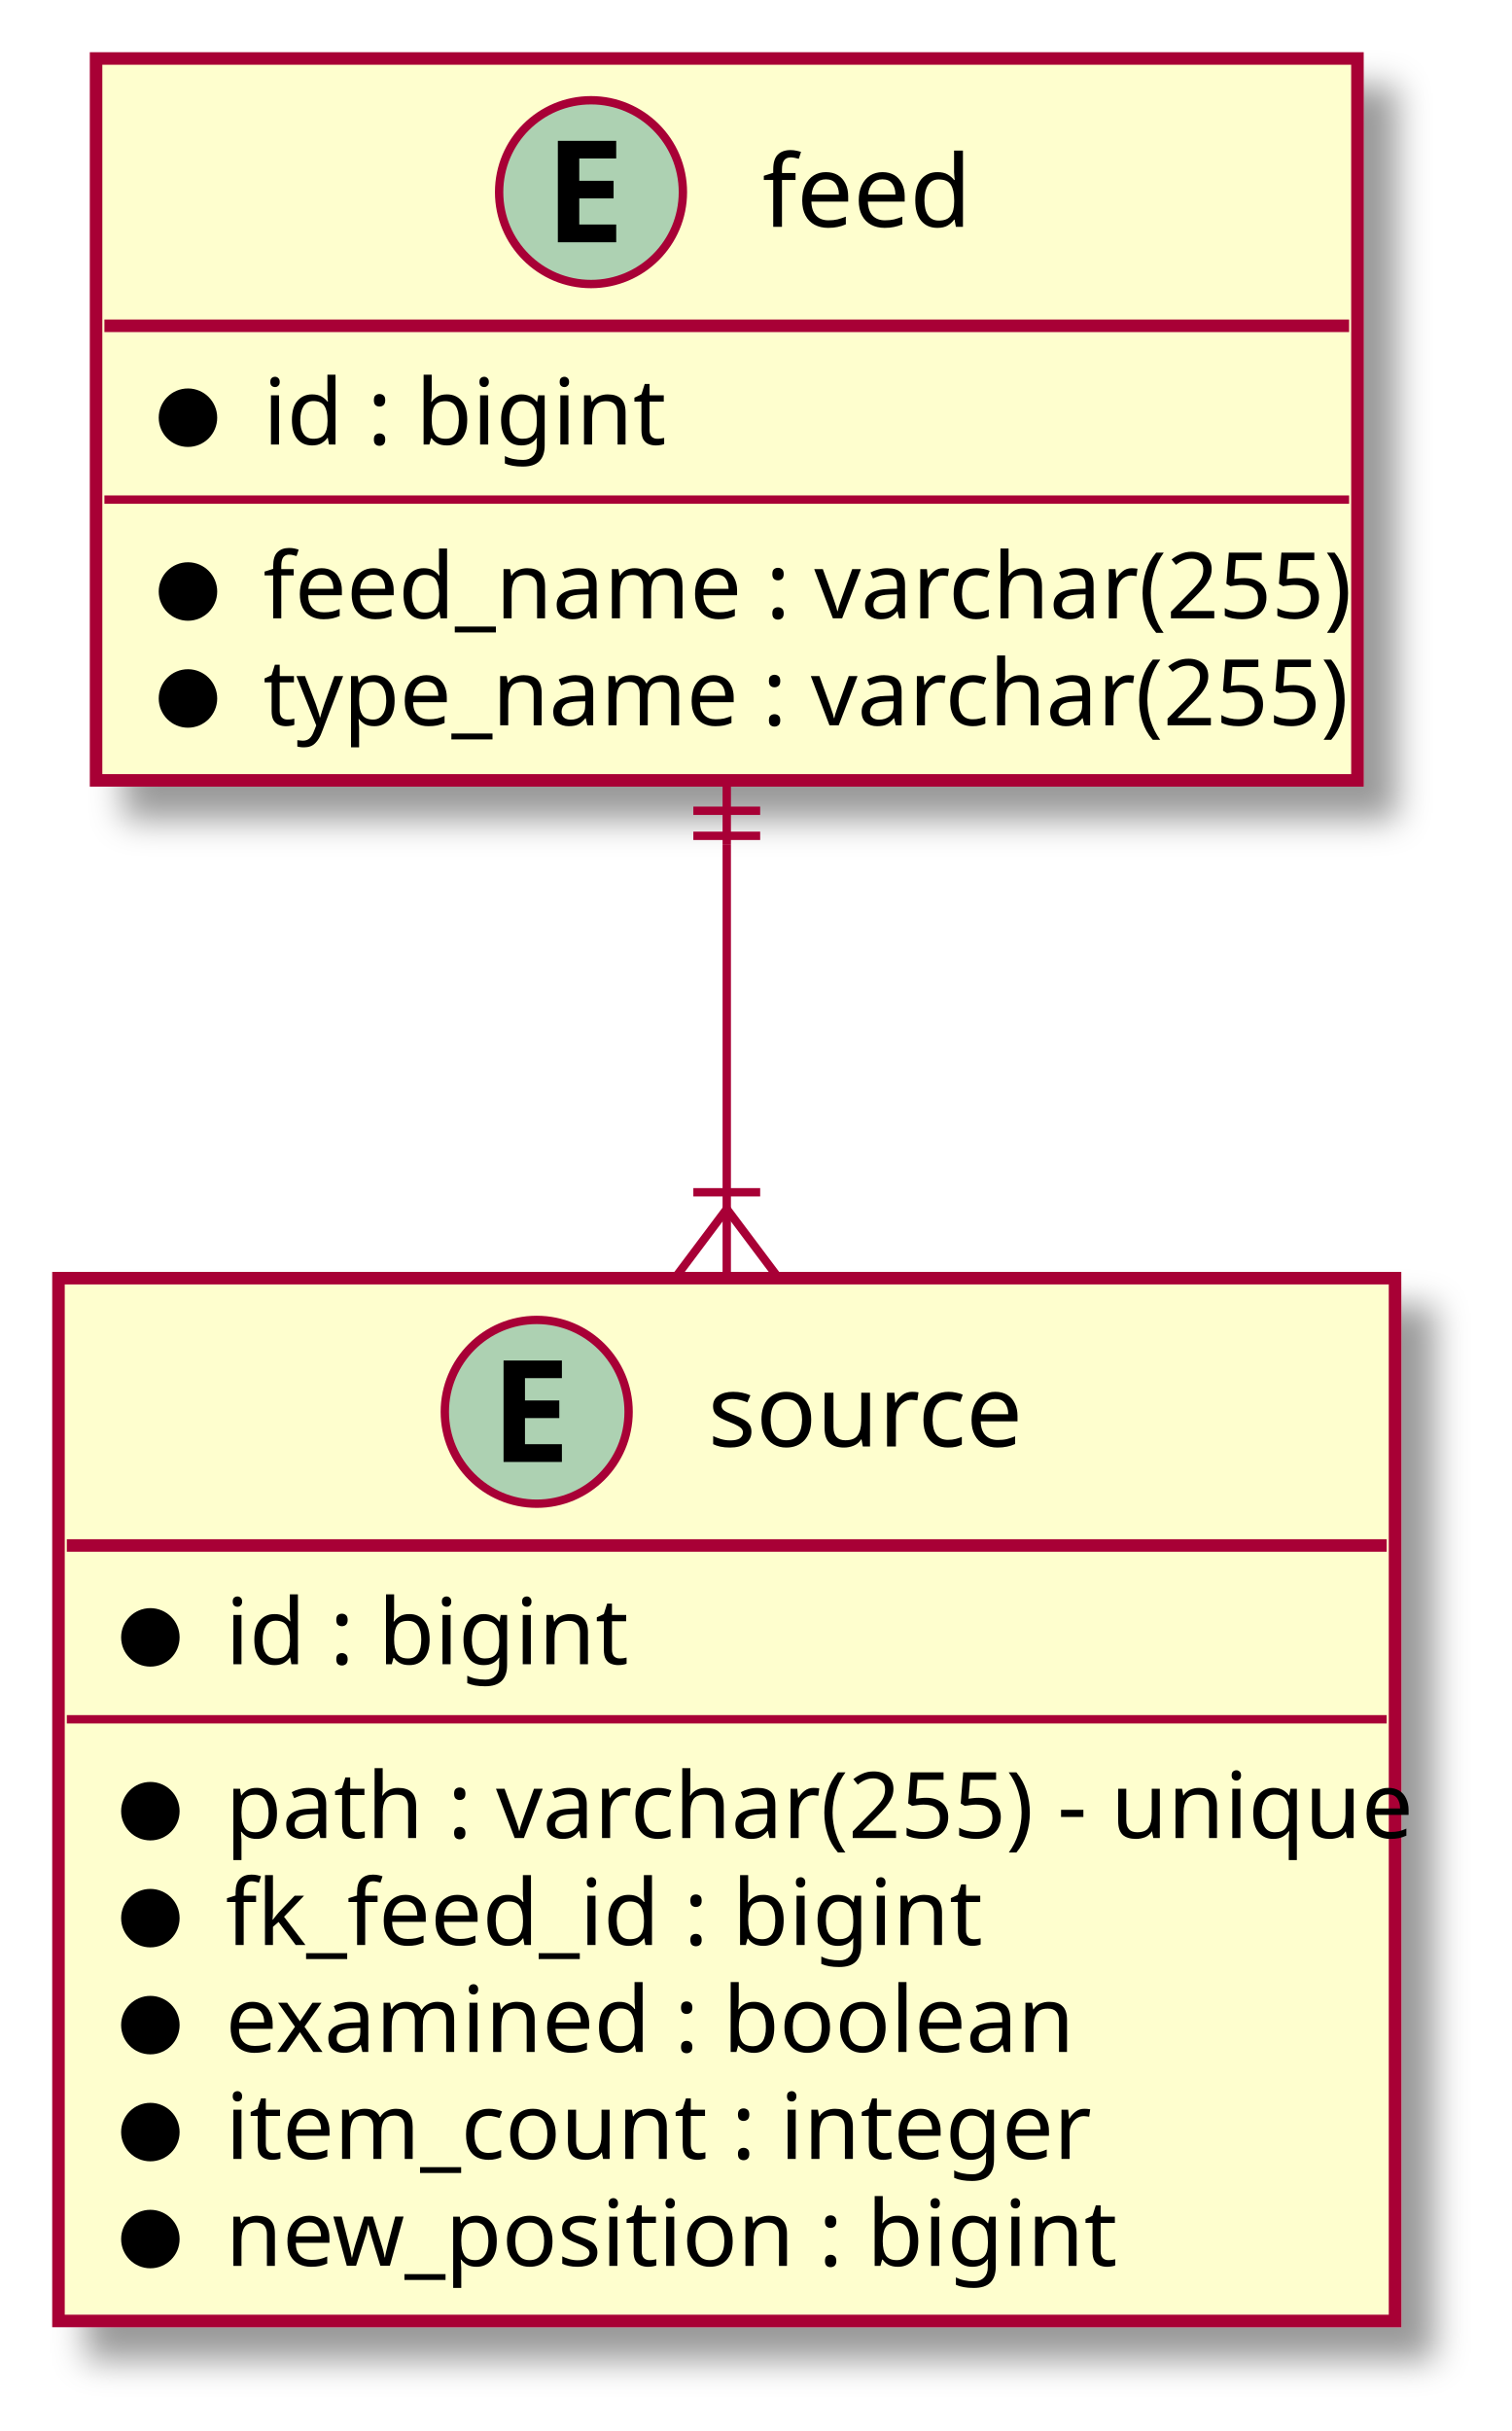
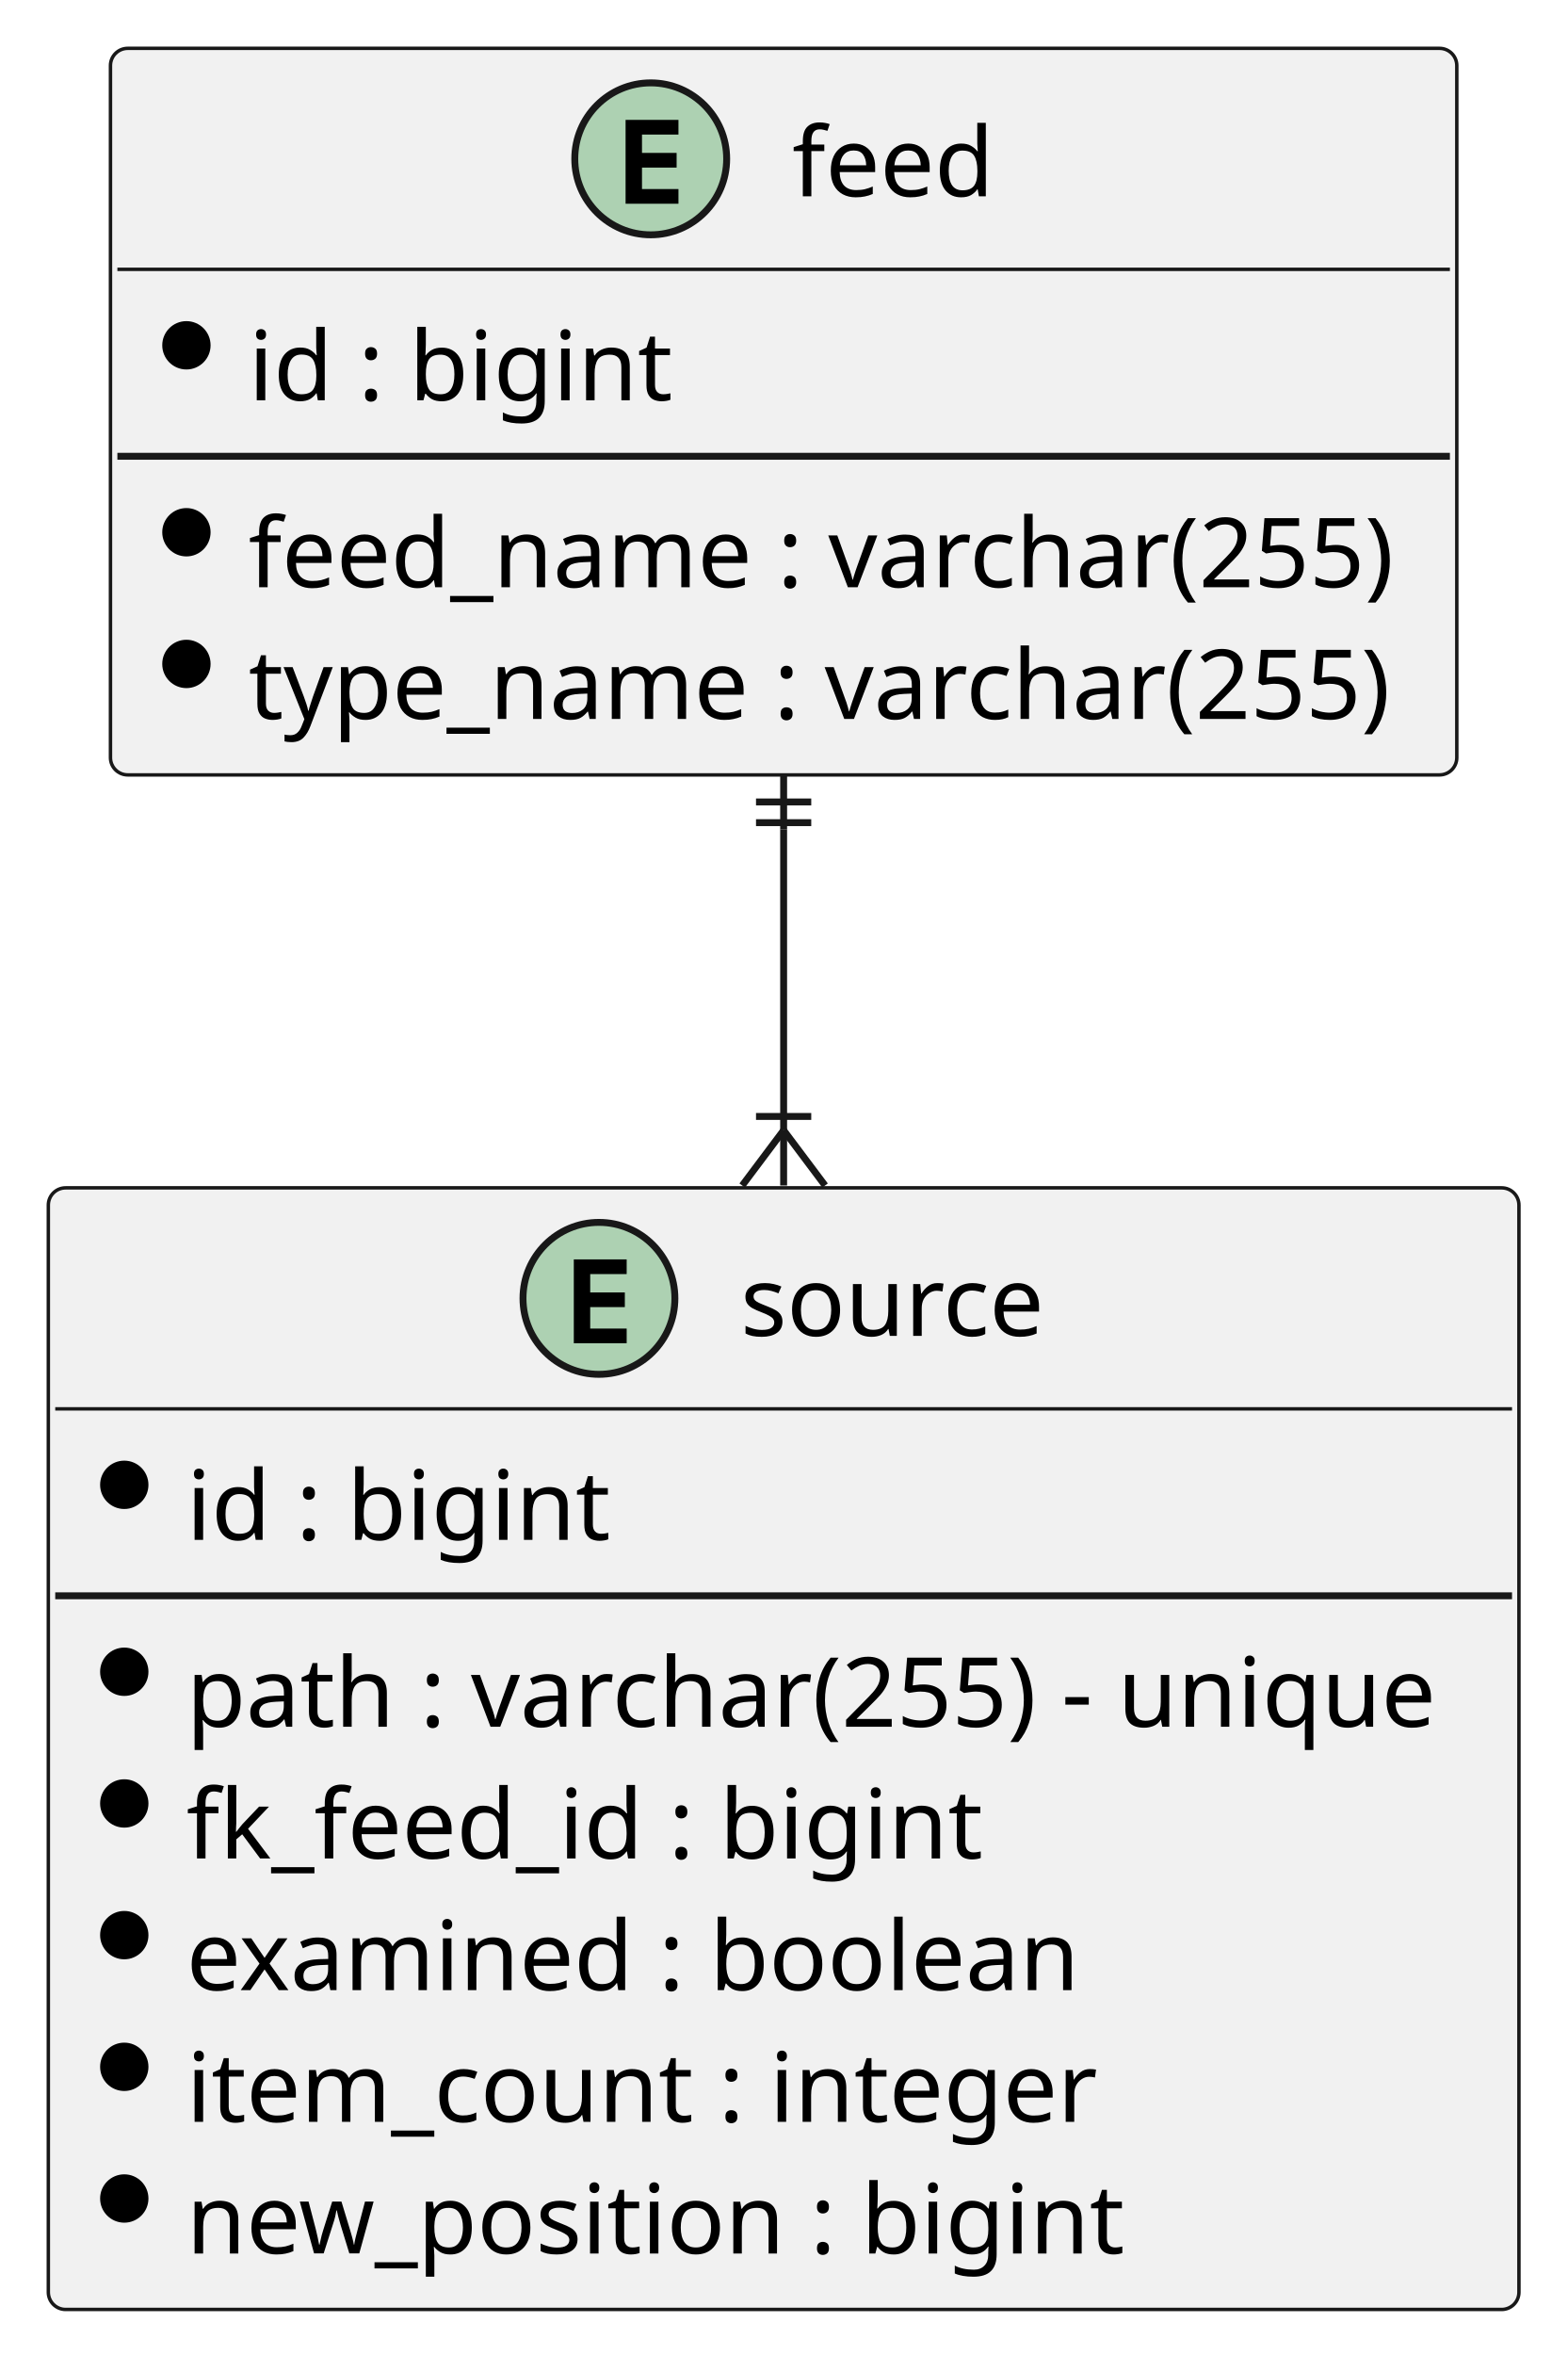
- <svg xmlns="http://www.w3.org/2000/svg" contentScriptType="application/ecmascript" contentStyleType="text/css" height="291px" preserveAspectRatio="none" style="width:181px;height:291px;" version="1.1" viewBox="0 0 181 291" width="181px" zoomAndPan="magnify">
-   <defs>
-     <filter height="300%" id="fiux1yksh7ua2" width="300%" x="-1" y="-1">
-       <feGaussianBlur result="blurOut" stdDeviation="2.0" />
-       <feColorMatrix in="blurOut" result="blurOut2" type="matrix" values="0 0 0 0 0 0 0 0 0 0 0 0 0 0 0 0 0 0 .4 0" />
-       <feOffset dx="4.0" dy="4.0" in="blurOut2" result="blurOut3" />
-       <feBlend in="SourceGraphic" in2="blurOut3" mode="normal" />
-     </filter>
-   </defs>
+ <svg xmlns="http://www.w3.org/2000/svg" contentStyleType="text/css" height="341px" preserveAspectRatio="none" style="width:227px;height:341px;background:#FFFFFF;" version="1.1" viewBox="0 0 227 341" width="227px" zoomAndPan="magnify">
+   <defs />
  <g>
-     <rect codeLine="5" fill="#FEFECE" filter="url(#fiux1yksh7ua2)" height="86.414" id="feed" style="stroke:#A80036;stroke-width:1.5;" width="151" x="11.5" y="7" />
-     <ellipse cx="70.75" cy="23" fill="#ADD1B2" rx="11" ry="11" style="stroke:#A80036;stroke-width:1.0;" />
-     <path d="M73.766,29 L66.781,29 L66.781,16.859 L73.766,16.859 L73.766,18.969 L69.344,18.969 L69.344,21.641 L73.453,21.641 L73.453,23.75 L69.344,23.75 L69.344,26.875 L73.766,26.875 L73.766,29 Z " fill="#000000" />
-     <text fill="#000000" font-family="sans-serif" font-size="12" lengthAdjust="spacing" textLength="24" x="91.25" y="27.154">feed</text>
-     <line style="stroke:#A80036;stroke-width:1.5;" x1="12.5" x2="161.5" y1="39" y2="39" />
-     <ellipse cx="22.5" cy="50" fill="#000000" rx="3" ry="3" style="stroke:#000000;stroke-width:1.0;" />
-     <text fill="#000000" font-family="sans-serif" font-size="11" lengthAdjust="spacing" textLength="43" x="31.5" y="53.21">id : bigint</text>
-     <line style="stroke:#A80036;stroke-width:1.0;" x1="12.5" x2="161.5" y1="59.805" y2="59.805" />
-     <ellipse cx="22.5" cy="70.805" fill="#000000" rx="3" ry="3" style="stroke:#000000;stroke-width:1.0;" />
-     <text fill="#000000" font-family="sans-serif" font-size="11" lengthAdjust="spacing" textLength="125" x="31.5" y="74.015">feed_name : varchar(255)</text>
-     <ellipse cx="22.5" cy="83.609" fill="#000000" rx="3" ry="3" style="stroke:#000000;stroke-width:1.0;" />
-     <text fill="#000000" font-family="sans-serif" font-size="11" lengthAdjust="spacing" textLength="125" x="31.5" y="86.82">type_name : varchar(255)</text>
-     <rect codeLine="12" fill="#FEFECE" filter="url(#fiux1yksh7ua2)" height="124.828" id="source" style="stroke:#A80036;stroke-width:1.5;" width="160" x="7" y="153" />
-     <ellipse cx="64.25" cy="169" fill="#ADD1B2" rx="11" ry="11" style="stroke:#A80036;stroke-width:1.0;" />
-     <path d="M67.266,175 L60.281,175 L60.281,162.859 L67.266,162.859 L67.266,164.969 L62.844,164.969 L62.844,167.641 L66.953,167.641 L66.953,169.75 L62.844,169.75 L62.844,172.875 L67.266,172.875 L67.266,175 Z " fill="#000000" />
-     <text fill="#000000" font-family="sans-serif" font-size="12" lengthAdjust="spacing" textLength="37" x="84.75" y="173.154">source</text>
-     <line style="stroke:#A80036;stroke-width:1.5;" x1="8" x2="166" y1="185" y2="185" />
-     <ellipse cx="18" cy="196" fill="#000000" rx="3" ry="3" style="stroke:#000000;stroke-width:1.0;" />
-     <text fill="#000000" font-family="sans-serif" font-size="11" lengthAdjust="spacing" textLength="43" x="27" y="199.21">id : bigint</text>
-     <line style="stroke:#A80036;stroke-width:1.0;" x1="8" x2="166" y1="205.805" y2="205.805" />
-     <ellipse cx="18" cy="216.805" fill="#000000" rx="3" ry="3" style="stroke:#000000;stroke-width:1.0;" />
-     <text fill="#000000" font-family="sans-serif" font-size="11" lengthAdjust="spacing" textLength="134" x="27" y="220.015">path : varchar(255) - unique</text>
-     <ellipse cx="18" cy="229.609" fill="#000000" rx="3" ry="3" style="stroke:#000000;stroke-width:1.0;" />
-     <text fill="#000000" font-family="sans-serif" font-size="11" lengthAdjust="spacing" textLength="84" x="27" y="232.82">fk_feed_id : bigint</text>
-     <ellipse cx="18" cy="242.414" fill="#000000" rx="3" ry="3" style="stroke:#000000;stroke-width:1.0;" />
-     <text fill="#000000" font-family="sans-serif" font-size="11" lengthAdjust="spacing" textLength="95" x="27" y="245.625">examined : boolean</text>
-     <ellipse cx="18" cy="255.219" fill="#000000" rx="3" ry="3" style="stroke:#000000;stroke-width:1.0;" />
-     <text fill="#000000" font-family="sans-serif" font-size="11" lengthAdjust="spacing" textLength="97" x="27" y="258.429">item_count : integer</text>
-     <ellipse cx="18" cy="268.023" fill="#000000" rx="3" ry="3" style="stroke:#000000;stroke-width:1.0;" />
-     <text fill="#000000" font-family="sans-serif" font-size="11" lengthAdjust="spacing" textLength="97" x="27" y="271.234">new_position : bigint</text>
-     <path codeLine="22" d="M87,101.05 C87,101.05 87,144.72 87,144.72 " fill="none" id="feed-source" style="stroke:#A80036;stroke-width:1.0;" />
-     <line style="stroke:#A80036;stroke-width:1.0;" x1="87" x2="93" y1="144.72" y2="152.72" />
-     <line style="stroke:#A80036;stroke-width:1.0;" x1="87" x2="81" y1="144.72" y2="152.72" />
-     <line style="stroke:#A80036;stroke-width:1.0;" x1="87" x2="87" y1="144.72" y2="152.72" />
-     <line style="stroke:#A80036;stroke-width:1.0;" x1="91" x2="83" y1="142.72" y2="142.72" />
-     <line style="stroke:#A80036;stroke-width:1.0;" x1="83" x2="91" y1="97.05" y2="97.05" />
-     <line style="stroke:#A80036;stroke-width:1.0;" x1="83" x2="91" y1="100.05" y2="100.05" />
-     <line style="stroke:#A80036;stroke-width:1.0;" x1="87" x2="87" y1="101.05" y2="93.05" />
+     <g id="elem_feed">
+       <rect codeLine="5" fill="#F1F1F1" height="105.204" id="feed" rx="2.5" ry="2.5" style="stroke:#181818;stroke-width:0.5;" width="195" x="16" y="7" />
+       <ellipse cx="94.25" cy="23" fill="#ADD1B2" rx="11" ry="11" style="stroke:#181818;stroke-width:1.0;" />
+       <path d="M90.609,29.5 L90.609,17.359 L98.266,17.359 L98.266,19.484 L92.984,19.484 L92.984,22.141 L98,22.141 L98,24.266 L92.984,24.266 L92.984,27.375 L98.266,27.375 L98.266,29.5 L90.609,29.5 Z " fill="#000000" />
+       <text fill="#000000" font-family="sans-serif" font-size="14" lengthAdjust="spacing" textLength="30" x="114.75" y="28.432">feed</text>
+       <line style="stroke:#181818;stroke-width:0.5;" x1="17" x2="210" y1="39" y2="39" />
+       <ellipse cx="27" cy="50" fill="#000000" rx="3" ry="3" style="stroke:#000000;stroke-width:1.0;" />
+       <text fill="#000000" font-family="sans-serif" font-size="14" lengthAdjust="spacing" textLength="65" x="36" y="57.966">id : bigint</text>
+       <line style="stroke:#181818;stroke-width:1.0;" x1="17" x2="210" y1="66.068" y2="66.068" />
+       <ellipse cx="27" cy="77.068" fill="#000000" rx="3" ry="3" style="stroke:#000000;stroke-width:1.0;" />
+       <text fill="#000000" font-family="sans-serif" font-size="14" lengthAdjust="spacing" textLength="169" x="36" y="85.034">feed_name : varchar(255)</text>
+       <ellipse cx="27" cy="96.136" fill="#000000" rx="3" ry="3" style="stroke:#000000;stroke-width:1.0;" />
+       <text fill="#000000" font-family="sans-serif" font-size="14" lengthAdjust="spacing" textLength="168" x="36" y="104.102">type_name : varchar(255)</text>
+     </g>
+     <g id="elem_source">
+       <rect codeLine="12" fill="#F1F1F1" height="162.407" id="source" rx="2.5" ry="2.5" style="stroke:#181818;stroke-width:0.5;" width="213" x="7" y="172" />
+       <ellipse cx="86.75" cy="188" fill="#ADD1B2" rx="11" ry="11" style="stroke:#181818;stroke-width:1.0;" />
+       <path d="M83.109,194.5 L83.109,182.359 L90.766,182.359 L90.766,184.484 L85.484,184.484 L85.484,187.141 L90.5,187.141 L90.5,189.266 L85.484,189.266 L85.484,192.375 L90.766,192.375 L90.766,194.5 L83.109,194.5 Z " fill="#000000" />
+       <text fill="#000000" font-family="sans-serif" font-size="14" lengthAdjust="spacing" textLength="45" x="107.25" y="193.432">source</text>
+       <line style="stroke:#181818;stroke-width:0.5;" x1="8" x2="219" y1="204" y2="204" />
+       <ellipse cx="18" cy="215" fill="#000000" rx="3" ry="3" style="stroke:#000000;stroke-width:1.0;" />
+       <text fill="#000000" font-family="sans-serif" font-size="14" lengthAdjust="spacing" textLength="65" x="27" y="222.966">id : bigint</text>
+       <line style="stroke:#181818;stroke-width:1.0;" x1="8" x2="219" y1="231.068" y2="231.068" />
+       <ellipse cx="18" cy="242.068" fill="#000000" rx="3" ry="3" style="stroke:#000000;stroke-width:1.0;" />
+       <text fill="#000000" font-family="sans-serif" font-size="14" lengthAdjust="spacing" textLength="187" x="27" y="250.034">path : varchar(255) - unique</text>
+       <ellipse cx="18" cy="261.136" fill="#000000" rx="3" ry="3" style="stroke:#000000;stroke-width:1.0;" />
+       <text fill="#000000" font-family="sans-serif" font-size="14" lengthAdjust="spacing" textLength="119" x="27" y="269.102">fk_feed_id : bigint</text>
+       <ellipse cx="18" cy="280.204" fill="#000000" rx="3" ry="3" style="stroke:#000000;stroke-width:1.0;" />
+       <text fill="#000000" font-family="sans-serif" font-size="14" lengthAdjust="spacing" textLength="132" x="27" y="288.17">examined : boolean</text>
+       <ellipse cx="18" cy="299.272" fill="#000000" rx="3" ry="3" style="stroke:#000000;stroke-width:1.0;" />
+       <text fill="#000000" font-family="sans-serif" font-size="14" lengthAdjust="spacing" textLength="135" x="27" y="307.238">item_count : integer</text>
+       <ellipse cx="18" cy="318.34" fill="#000000" rx="3" ry="3" style="stroke:#000000;stroke-width:1.0;" />
+       <text fill="#000000" font-family="sans-serif" font-size="14" lengthAdjust="spacing" textLength="140" x="27" y="326.305">new_position : bigint</text>
+     </g>
+     <g id="link_feed_source">
+       <path codeLine="22" d="M113.5,120.12 C113.5,120.12 113.5,163.66 113.5,163.66 " fill="none" id="feed-source" style="stroke:#181818;stroke-width:1.0;" />
+       <line style="stroke:#181818;stroke-width:1.0;" x1="113.5" x2="119.5" y1="163.66" y2="171.66" />
+       <line style="stroke:#181818;stroke-width:1.0;" x1="113.5" x2="107.5" y1="163.66" y2="171.66" />
+       <line style="stroke:#181818;stroke-width:1.0;" x1="113.5" x2="113.5" y1="163.66" y2="171.66" />
+       <line style="stroke:#181818;stroke-width:1.0;" x1="117.5" x2="109.5" y1="161.66" y2="161.66" />
+       <line style="stroke:#181818;stroke-width:1.0;" x1="109.5" x2="117.5" y1="116.12" y2="116.12" />
+       <line style="stroke:#181818;stroke-width:1.0;" x1="109.5" x2="117.5" y1="119.12" y2="119.12" />
+       <line style="stroke:#181818;stroke-width:1.0;" x1="113.5" x2="113.5" y1="120.12" y2="112.12" />
+     </g>
  </g>
</svg>
